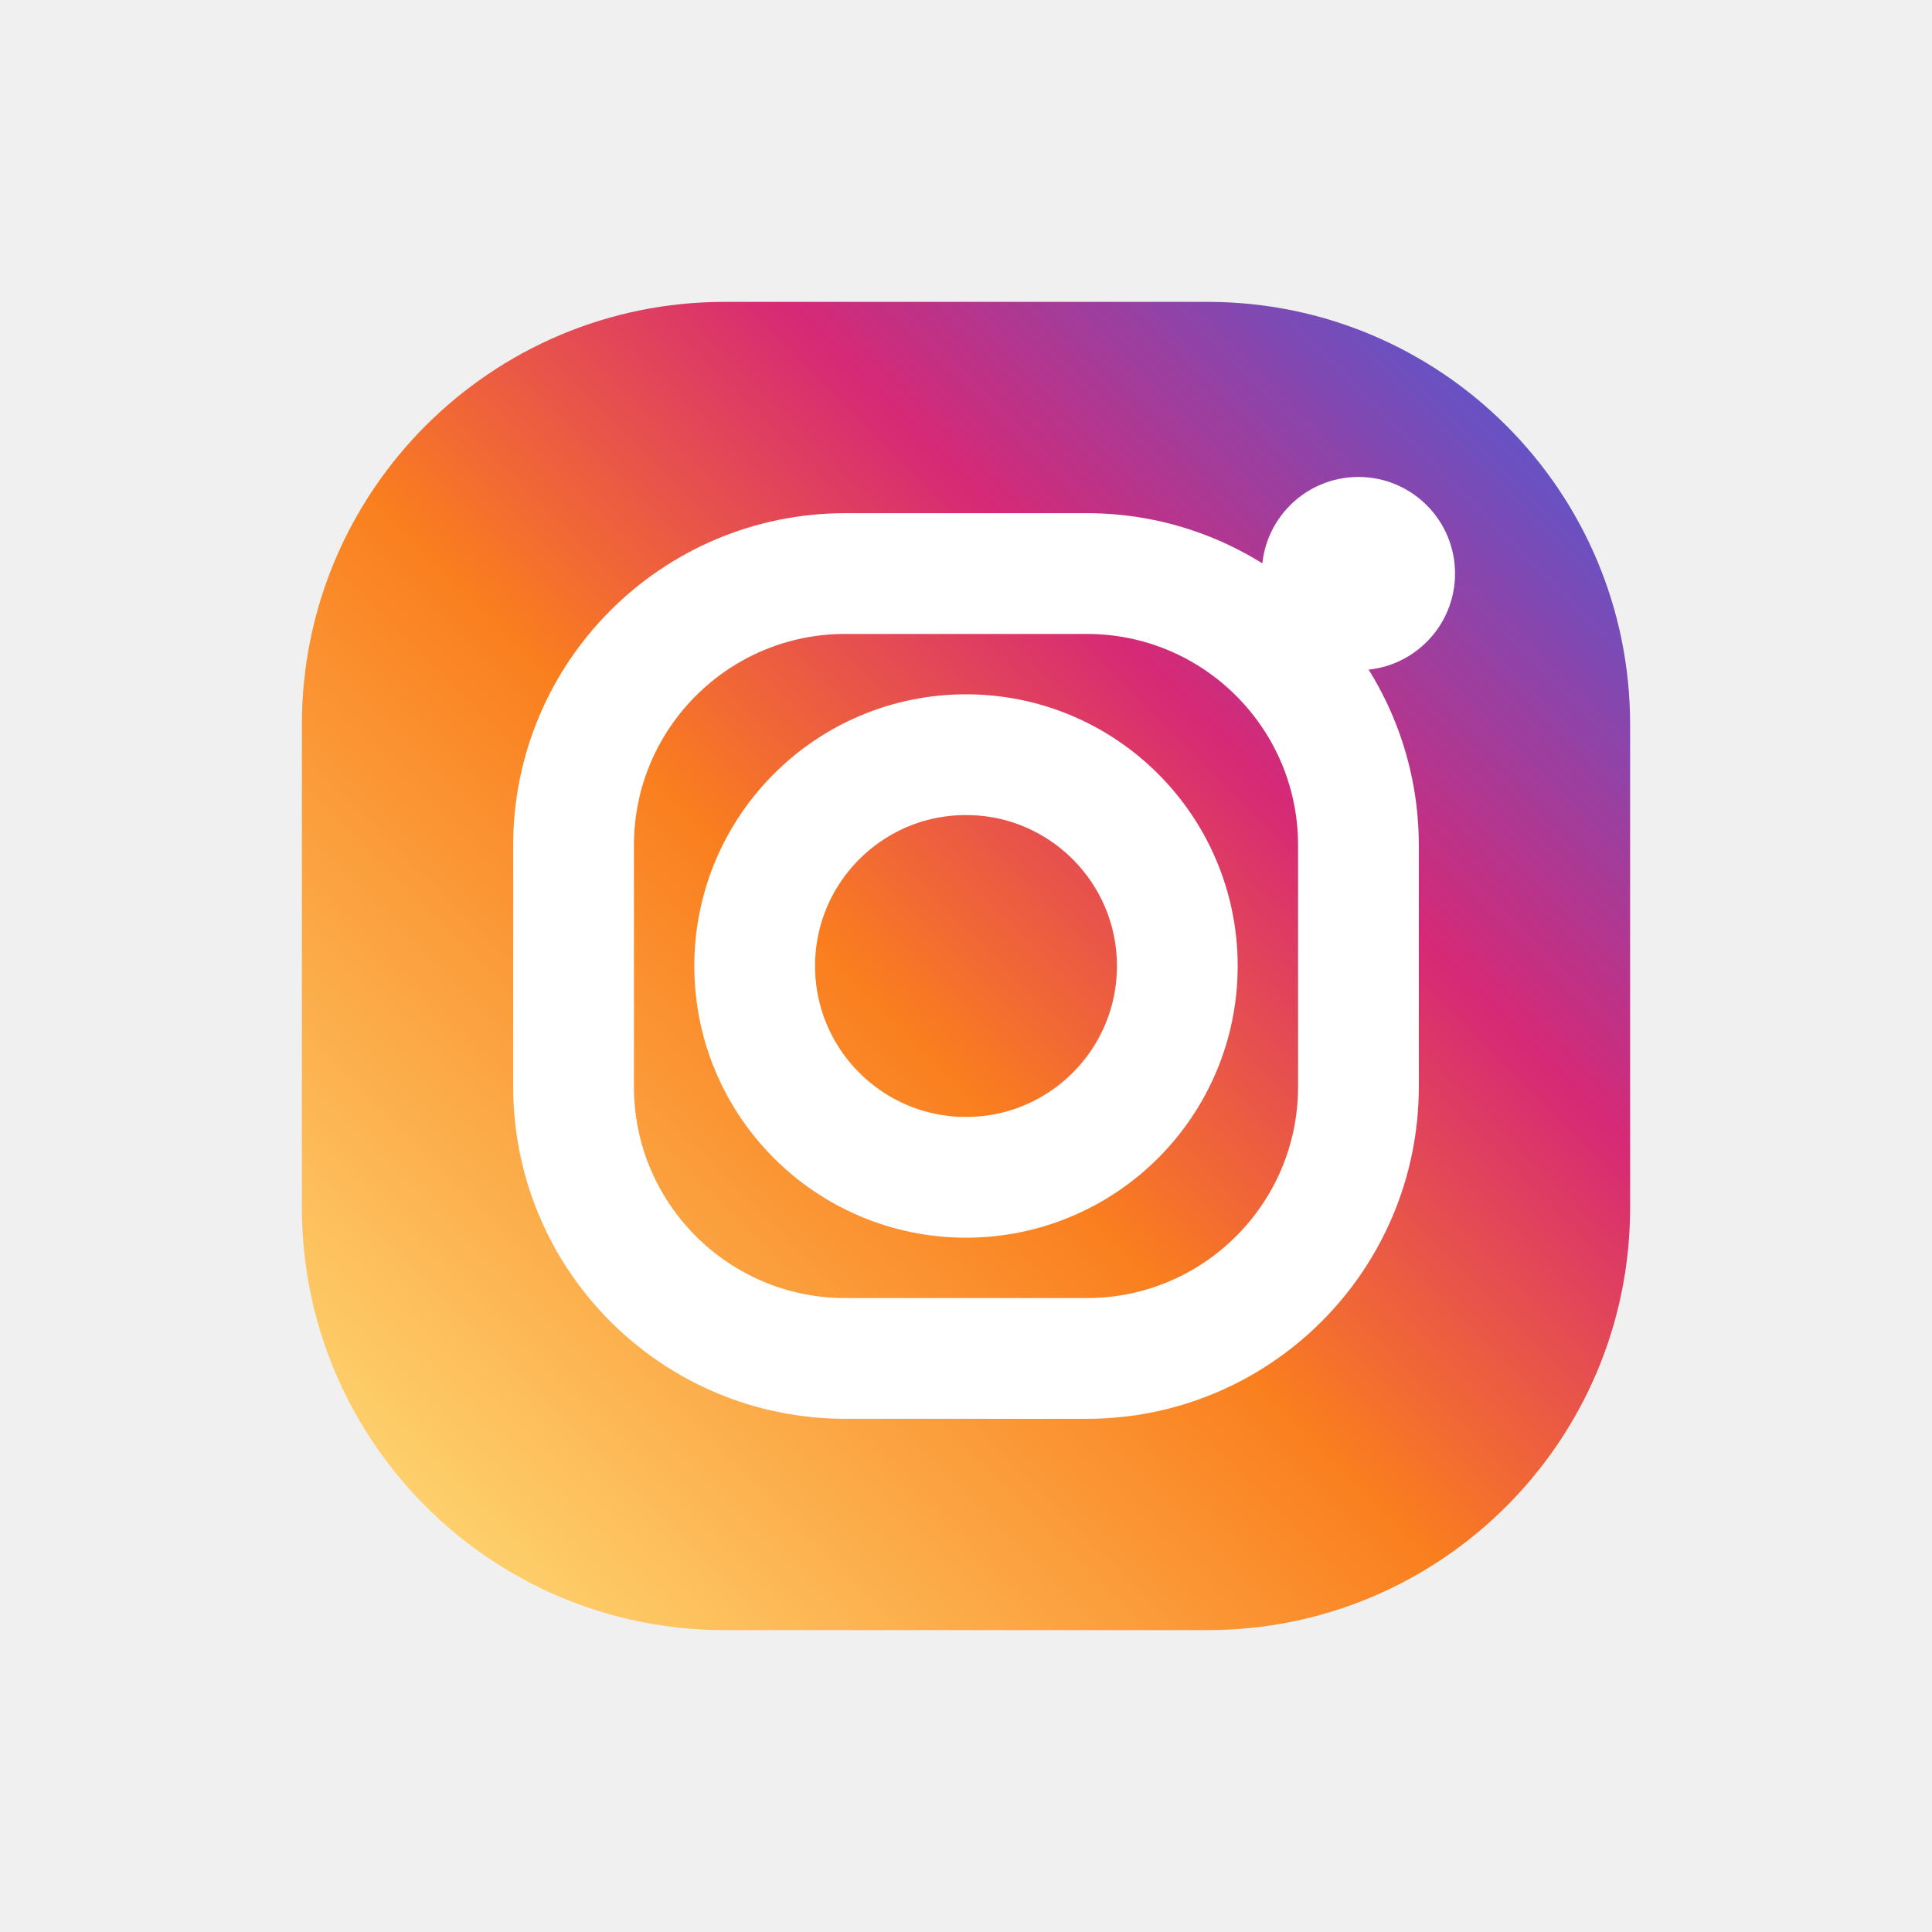
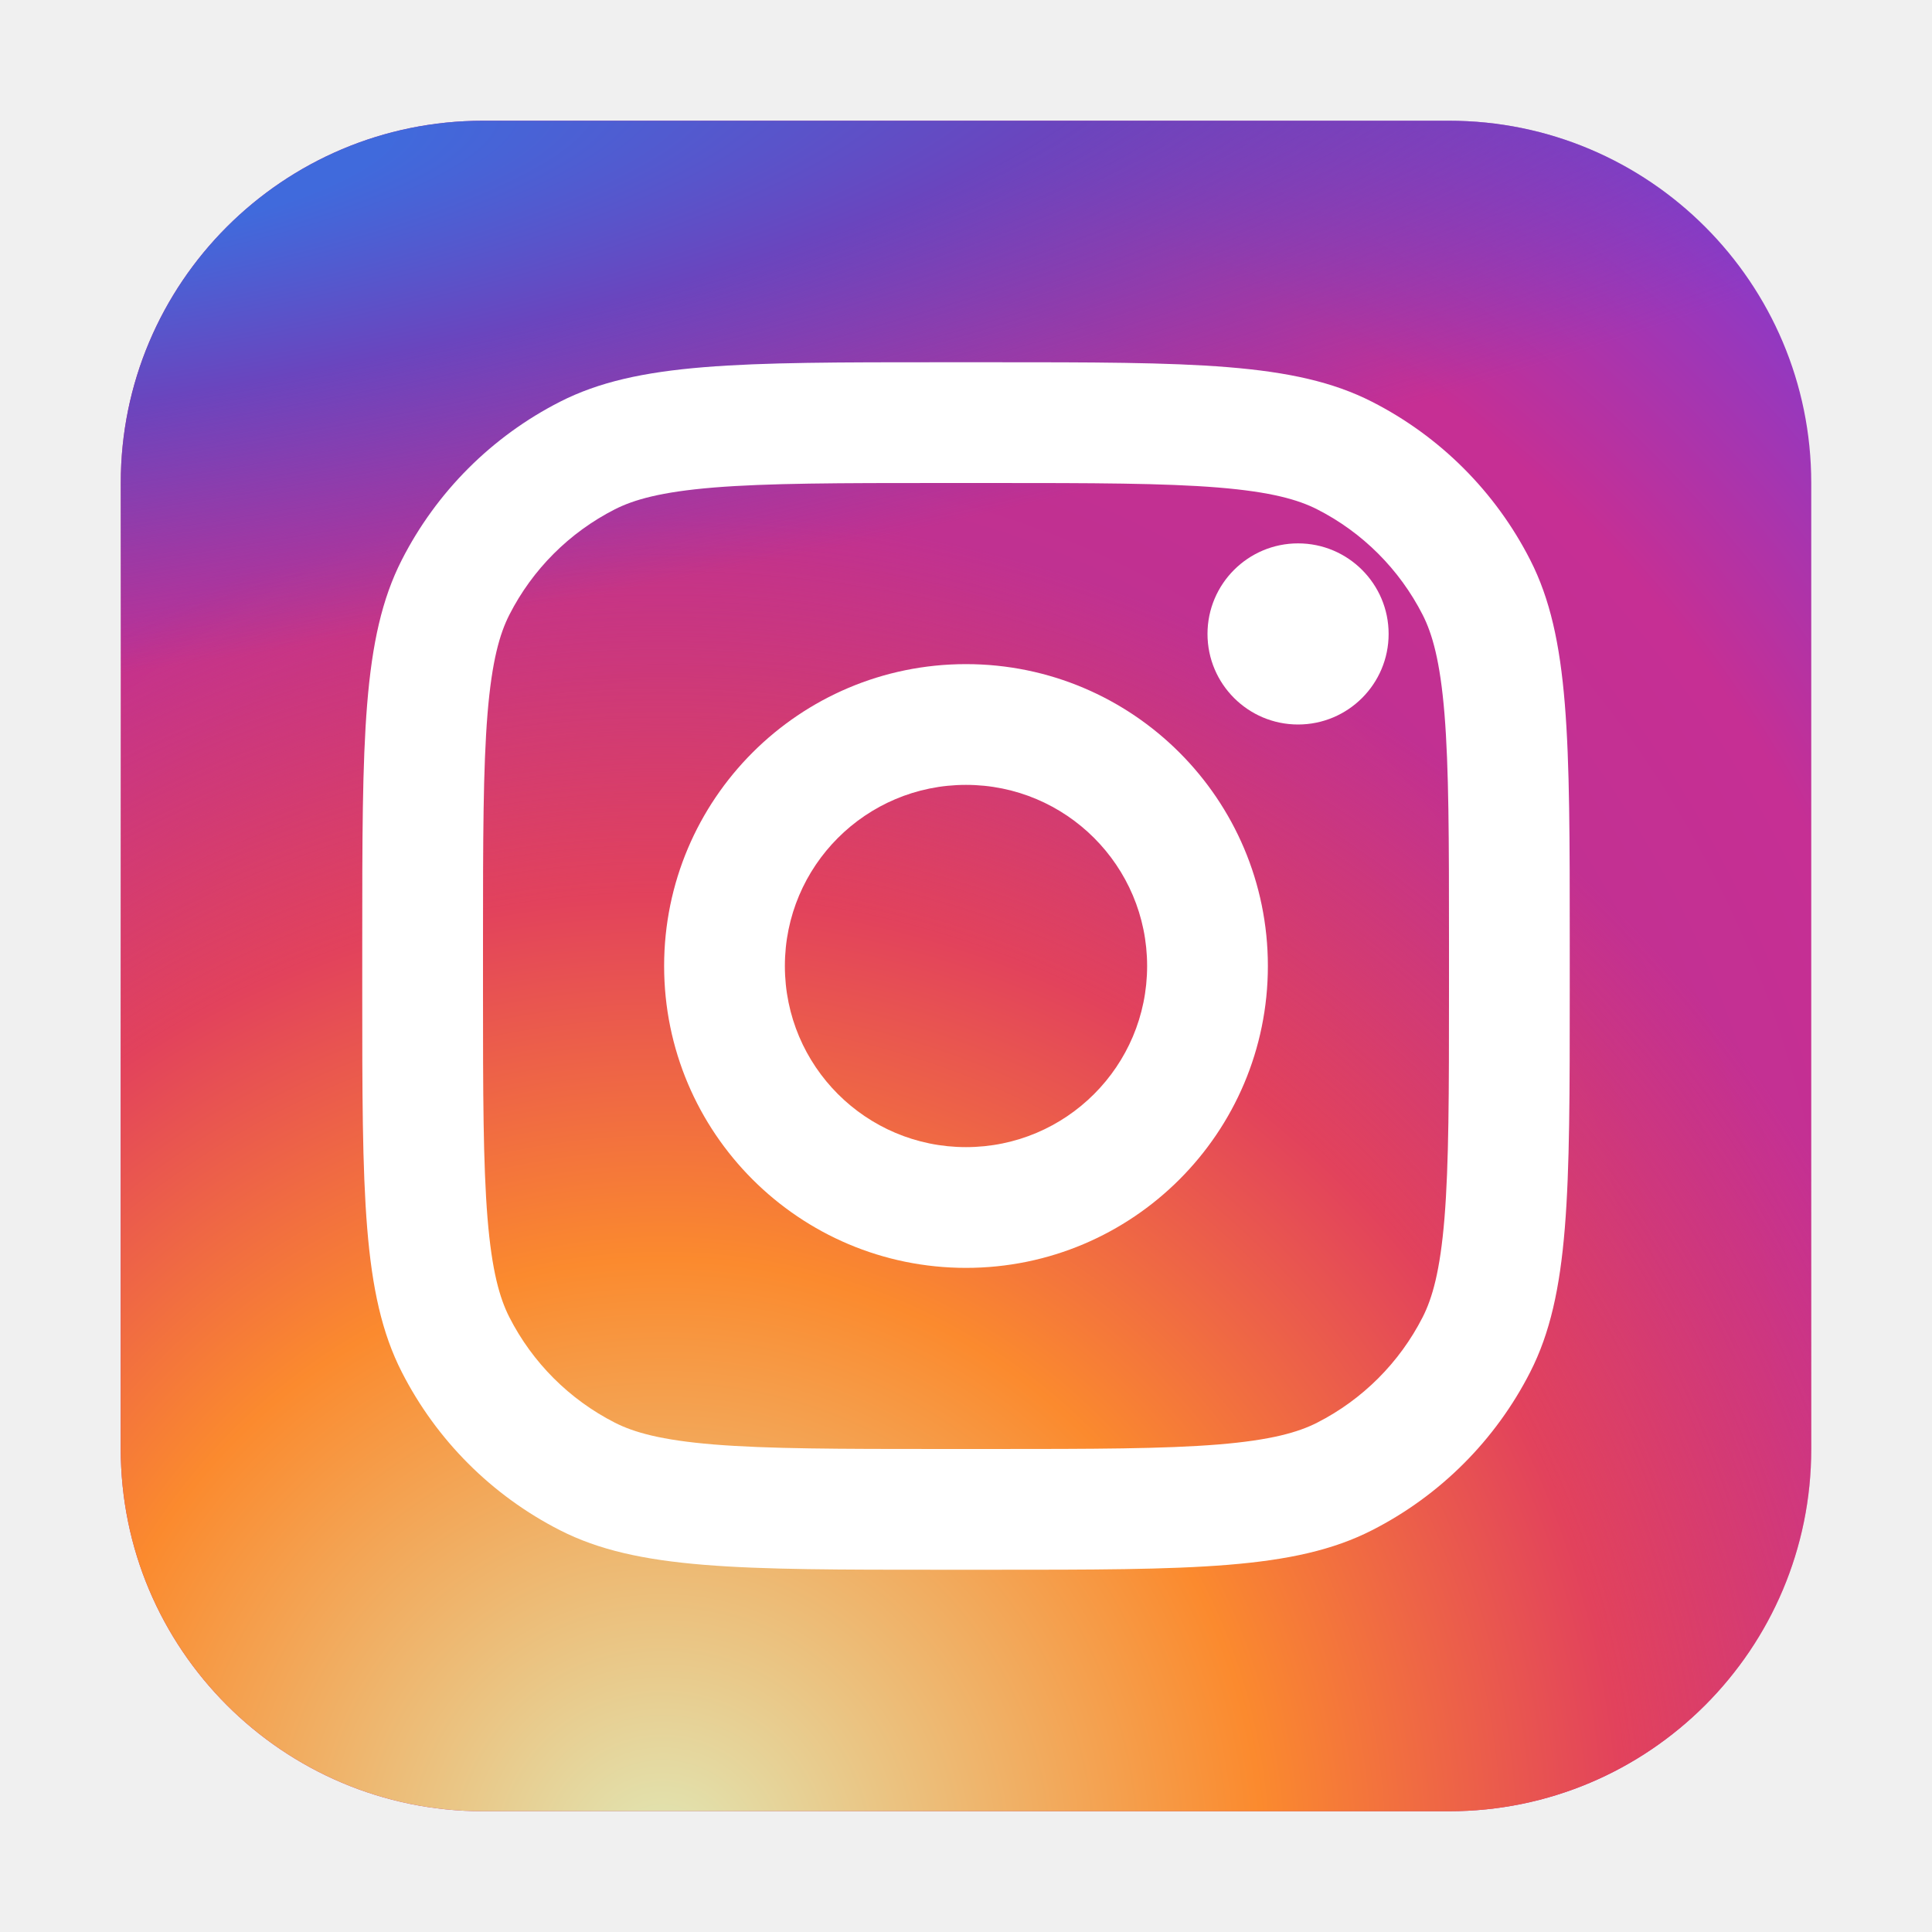
- <svg xmlns="http://www.w3.org/2000/svg" viewBox="0 0 64 64">
+ <svg xmlns="http://www.w3.org/2000/svg" viewBox="0 0 32 32">
+   <rect x="2" y="2" width="28" height="28" rx="6" fill="url(#paint0_radial)" />
+   <rect x="2" y="2" width="28" height="28" rx="6" fill="url(#paint1_radial)" />
+   <rect x="2" y="2" width="28" height="28" rx="6" fill="url(#paint2_radial)" />
+   <path d="M23 10.5C23 11.328 22.328 12 21.5 12 20.672 12 20 11.328 20 10.5 20 9.672 20.672 9 21.5 9 22.328 9 23 9.672 23 10.5Z" fill="#FFFFFF" />
+   <path d="M16 21C18.761 21 21 18.761 21 16 21 13.239 18.761 11 16 11 13.239 11 11 13.239 11 16 11 18.761 13.239 21 16 21ZM16 19C17.657 19 19 17.657 19 16 19 14.343 17.657 13 16 13 14.343 13 13 14.343 13 16 13 17.657 14.343 19 16 19Z" fill="#FFFFFF" fill-rule="evenodd" clip-rule="evenodd" />
+   <path d="M6 15.6C6 12.24 6 10.559 6.654 9.276 7.229 8.147 8.147 7.229 9.276 6.654 10.559 6 12.24 6 15.6 6H16.4C19.76 6 21.441 6 22.724 6.654 23.853 7.229 24.771 8.147 25.346 9.276 26 10.559 26 12.24 26 15.6V16.4C26 19.76 26 21.441 25.346 22.724 24.771 23.853 23.853 24.771 22.724 25.346 21.441 26 19.76 26 16.4 26H15.6C12.24 26 10.559 26 9.276 25.346 8.147 24.771 7.229 23.853 6.654 22.724 6 21.441 6 19.76 6 16.4V15.6ZM15.6 8H16.4C18.113 8 19.278 8.002 20.178 8.075 21.055 8.147 21.503 8.277 21.816 8.436 22.569 8.819 23.18 9.431 23.564 10.184 23.723 10.497 23.853 10.945 23.925 11.822 23.998 12.722 24 13.887 24 15.6V16.4C24 18.113 23.998 19.278 23.925 20.178 23.853 21.055 23.723 21.503 23.564 21.816 23.18 22.569 22.569 23.18 21.816 23.564 21.503 23.723 21.055 23.853 20.178 23.925 19.278 23.998 18.113 24 16.4 24H15.6C13.887 24 12.722 23.998 11.822 23.925 10.945 23.853 10.497 23.723 10.184 23.564 9.431 23.18 8.819 22.569 8.436 21.816 8.277 21.503 8.147 21.055 8.075 20.178 8.002 19.278 8 18.113 8 16.4V15.6C8 13.887 8.002 12.722 8.075 11.822 8.147 10.945 8.277 10.497 8.436 10.184 8.819 9.431 9.431 8.819 10.184 8.436 10.497 8.277 10.945 8.147 11.822 8.075 12.722 8.002 13.887 8 15.6 8Z" fill="#FFFFFF" fill-rule="evenodd" clip-rule="evenodd" />
  <defs>
-     <linearGradient id="ig" x1="12" y1="52" x2="52" y2="12" gradientUnits="userSpaceOnUse">
-       <stop offset="0" stop-color="#FEDA75" />
-       <stop offset="0.45" stop-color="#FA7E1E" />
-       <stop offset="0.7" stop-color="#D62976" />
-       <stop offset="1" stop-color="#4F5BD5" />
-     </linearGradient>
+     <radialGradient id="paint0_radial" cx="0" cy="0" r="1" gradientUnits="userSpaceOnUse" gradientTransform="translate(12 23) rotate(-55.3758) scale(25.5196)">
+       <stop stop-color="#B13589" />
+       <stop offset="0.793" stop-color="#C62F94" />
+       <stop offset="1" stop-color="#8A3AC8" />
+     </radialGradient>
+     <radialGradient id="paint1_radial" cx="0" cy="0" r="1" gradientUnits="userSpaceOnUse" gradientTransform="translate(11 31) rotate(-65.1363) scale(22.5942)">
+       <stop stop-color="#E0E8B7" />
+       <stop offset="0.445" stop-color="#FB8A2E" />
+       <stop offset="0.715" stop-color="#E2425C" />
+       <stop offset="1" stop-color="#E2425C" stop-opacity="0" />
+     </radialGradient>
+     <radialGradient id="paint2_radial" cx="0" cy="0" r="1" gradientUnits="userSpaceOnUse" gradientTransform="translate(0.5 3) rotate(-8.1301) scale(38.8909 8.31836)">
+       <stop offset="0.157" stop-color="#406ADC" />
+       <stop offset="0.468" stop-color="#6A45BE" />
+       <stop offset="1" stop-color="#6A45BE" stop-opacity="0" />
+     </radialGradient>
  </defs>
-   <rect x="10" y="10" width="44" height="44" rx="14" fill="url(#ig)" />
-   <rect x="19" y="19" width="26" height="26" rx="9" fill="none" stroke="#FFFFFF" stroke-width="4" />
-   <circle cx="32" cy="32" r="7" fill="none" stroke="#FFFFFF" stroke-width="4" />
-   <circle cx="45" cy="19" r="3.2" fill="#FFFFFF" />
</svg>
